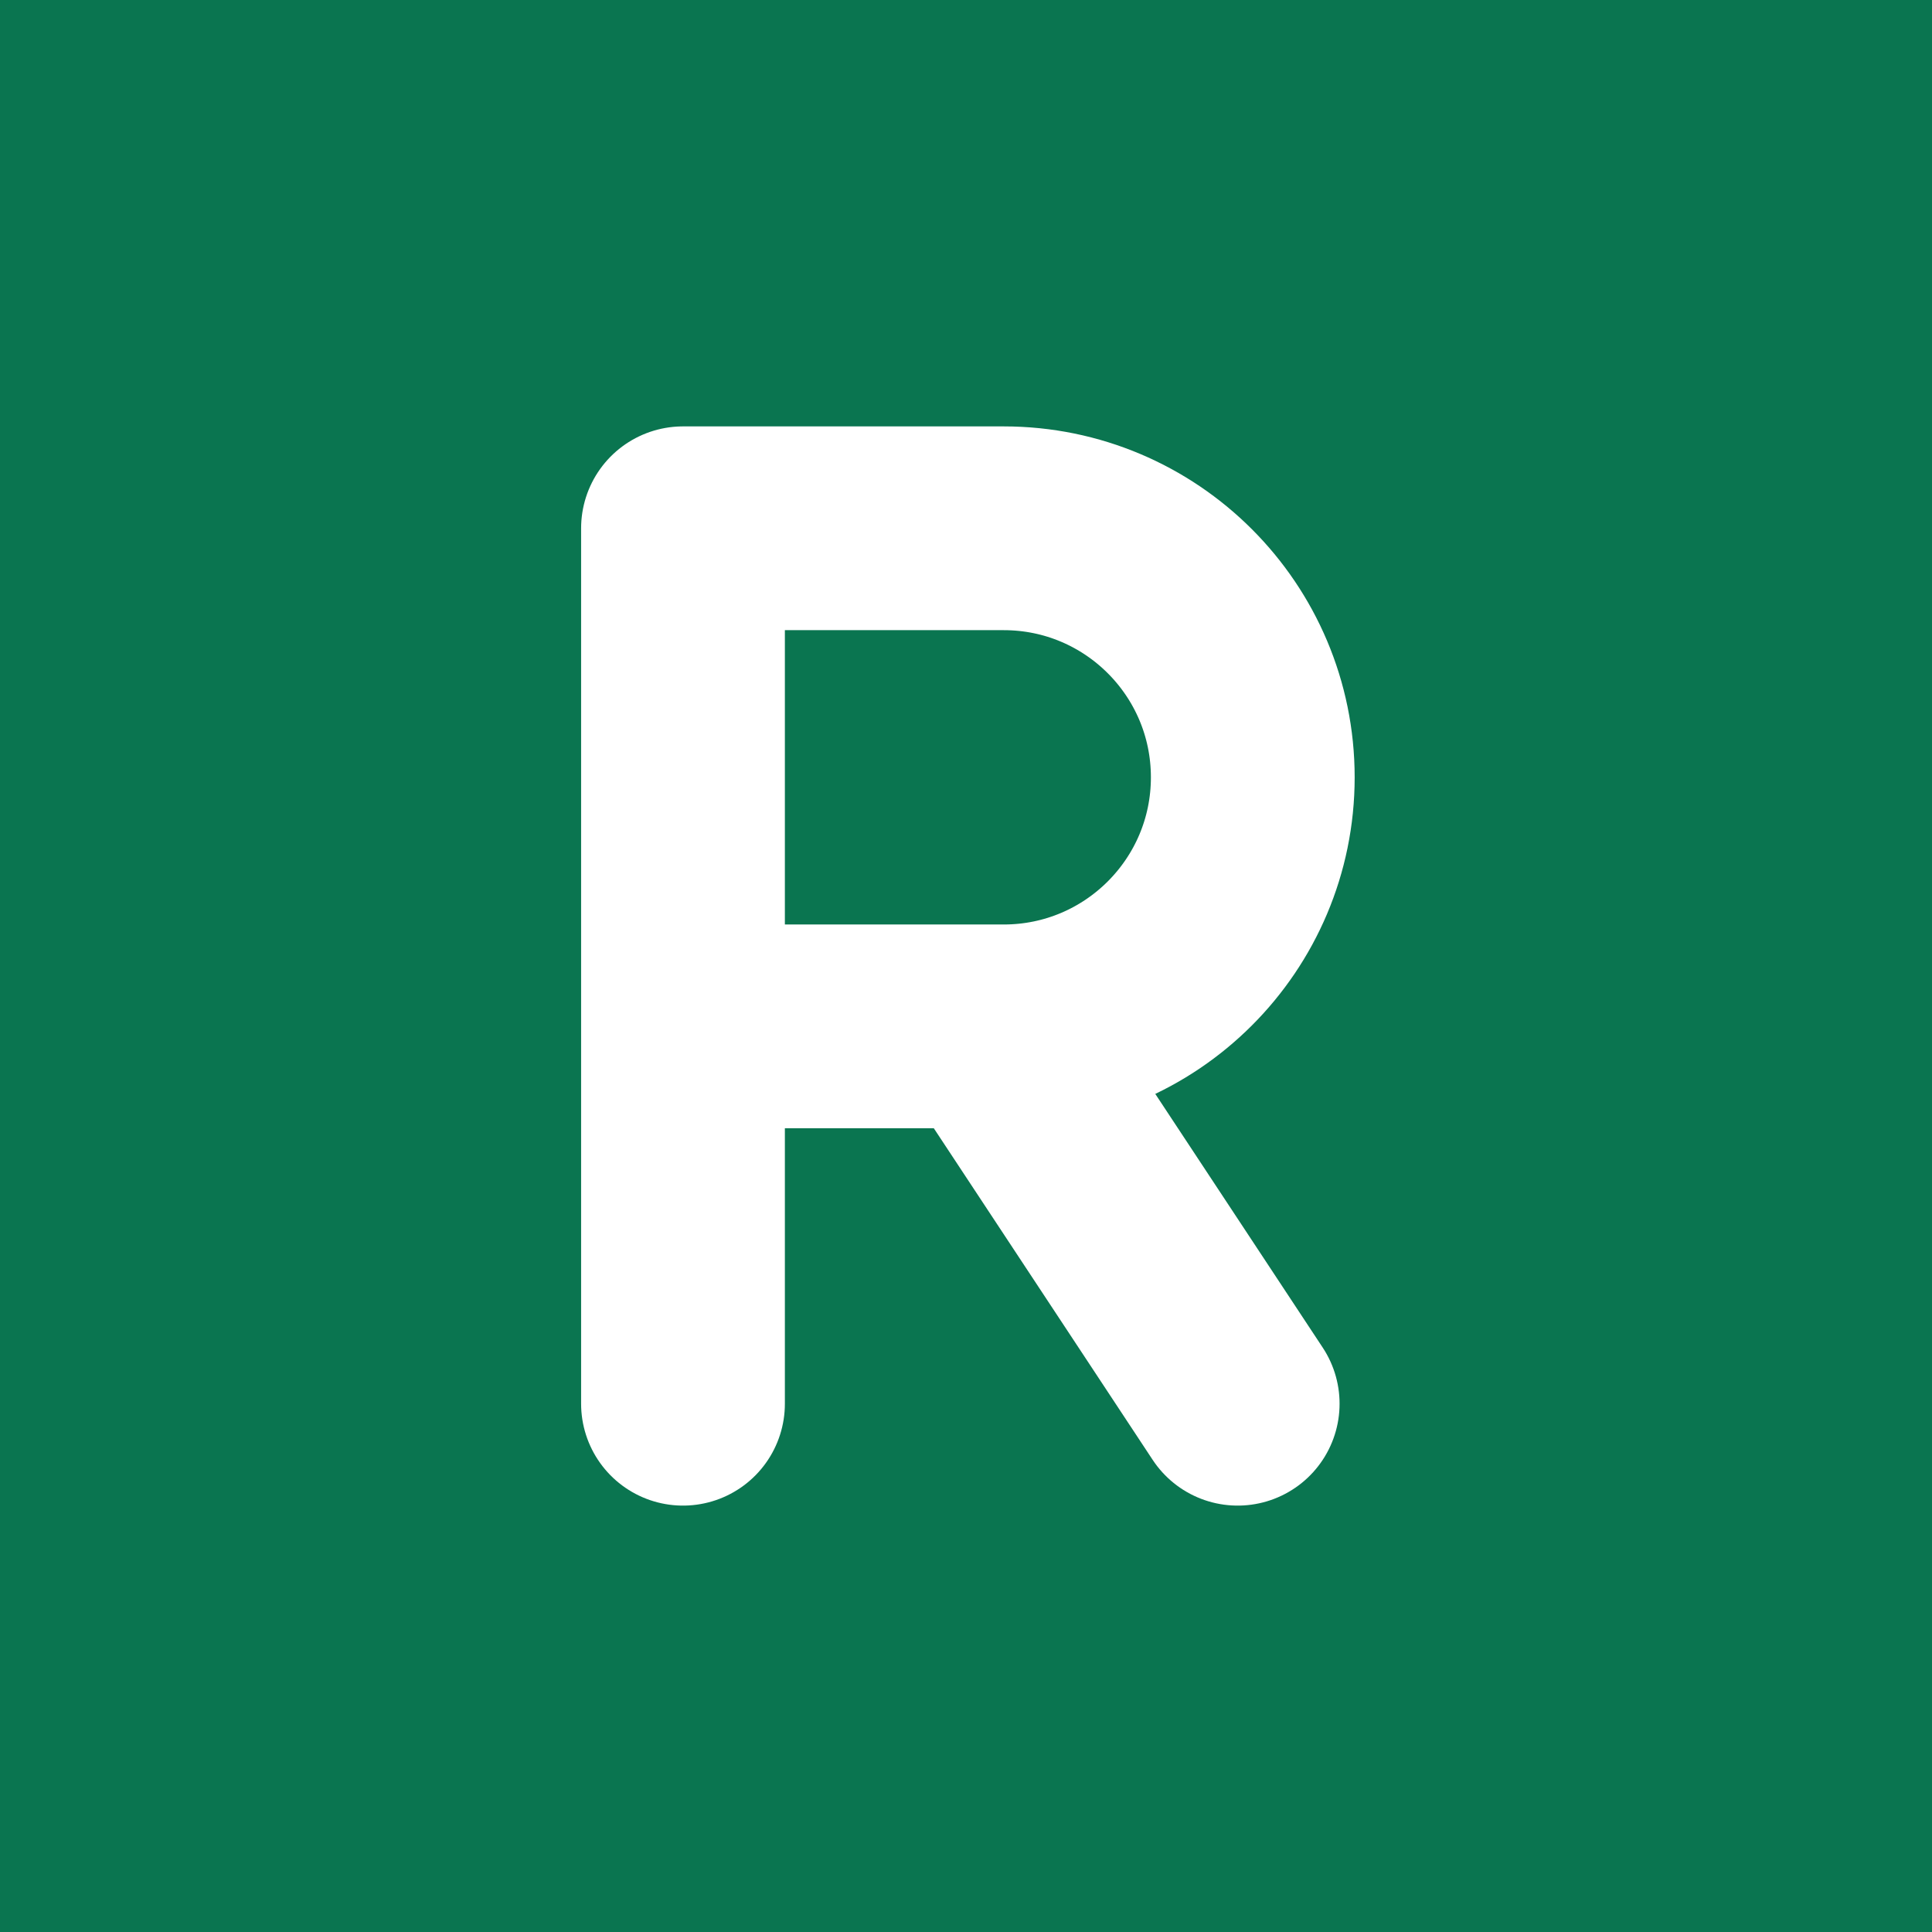
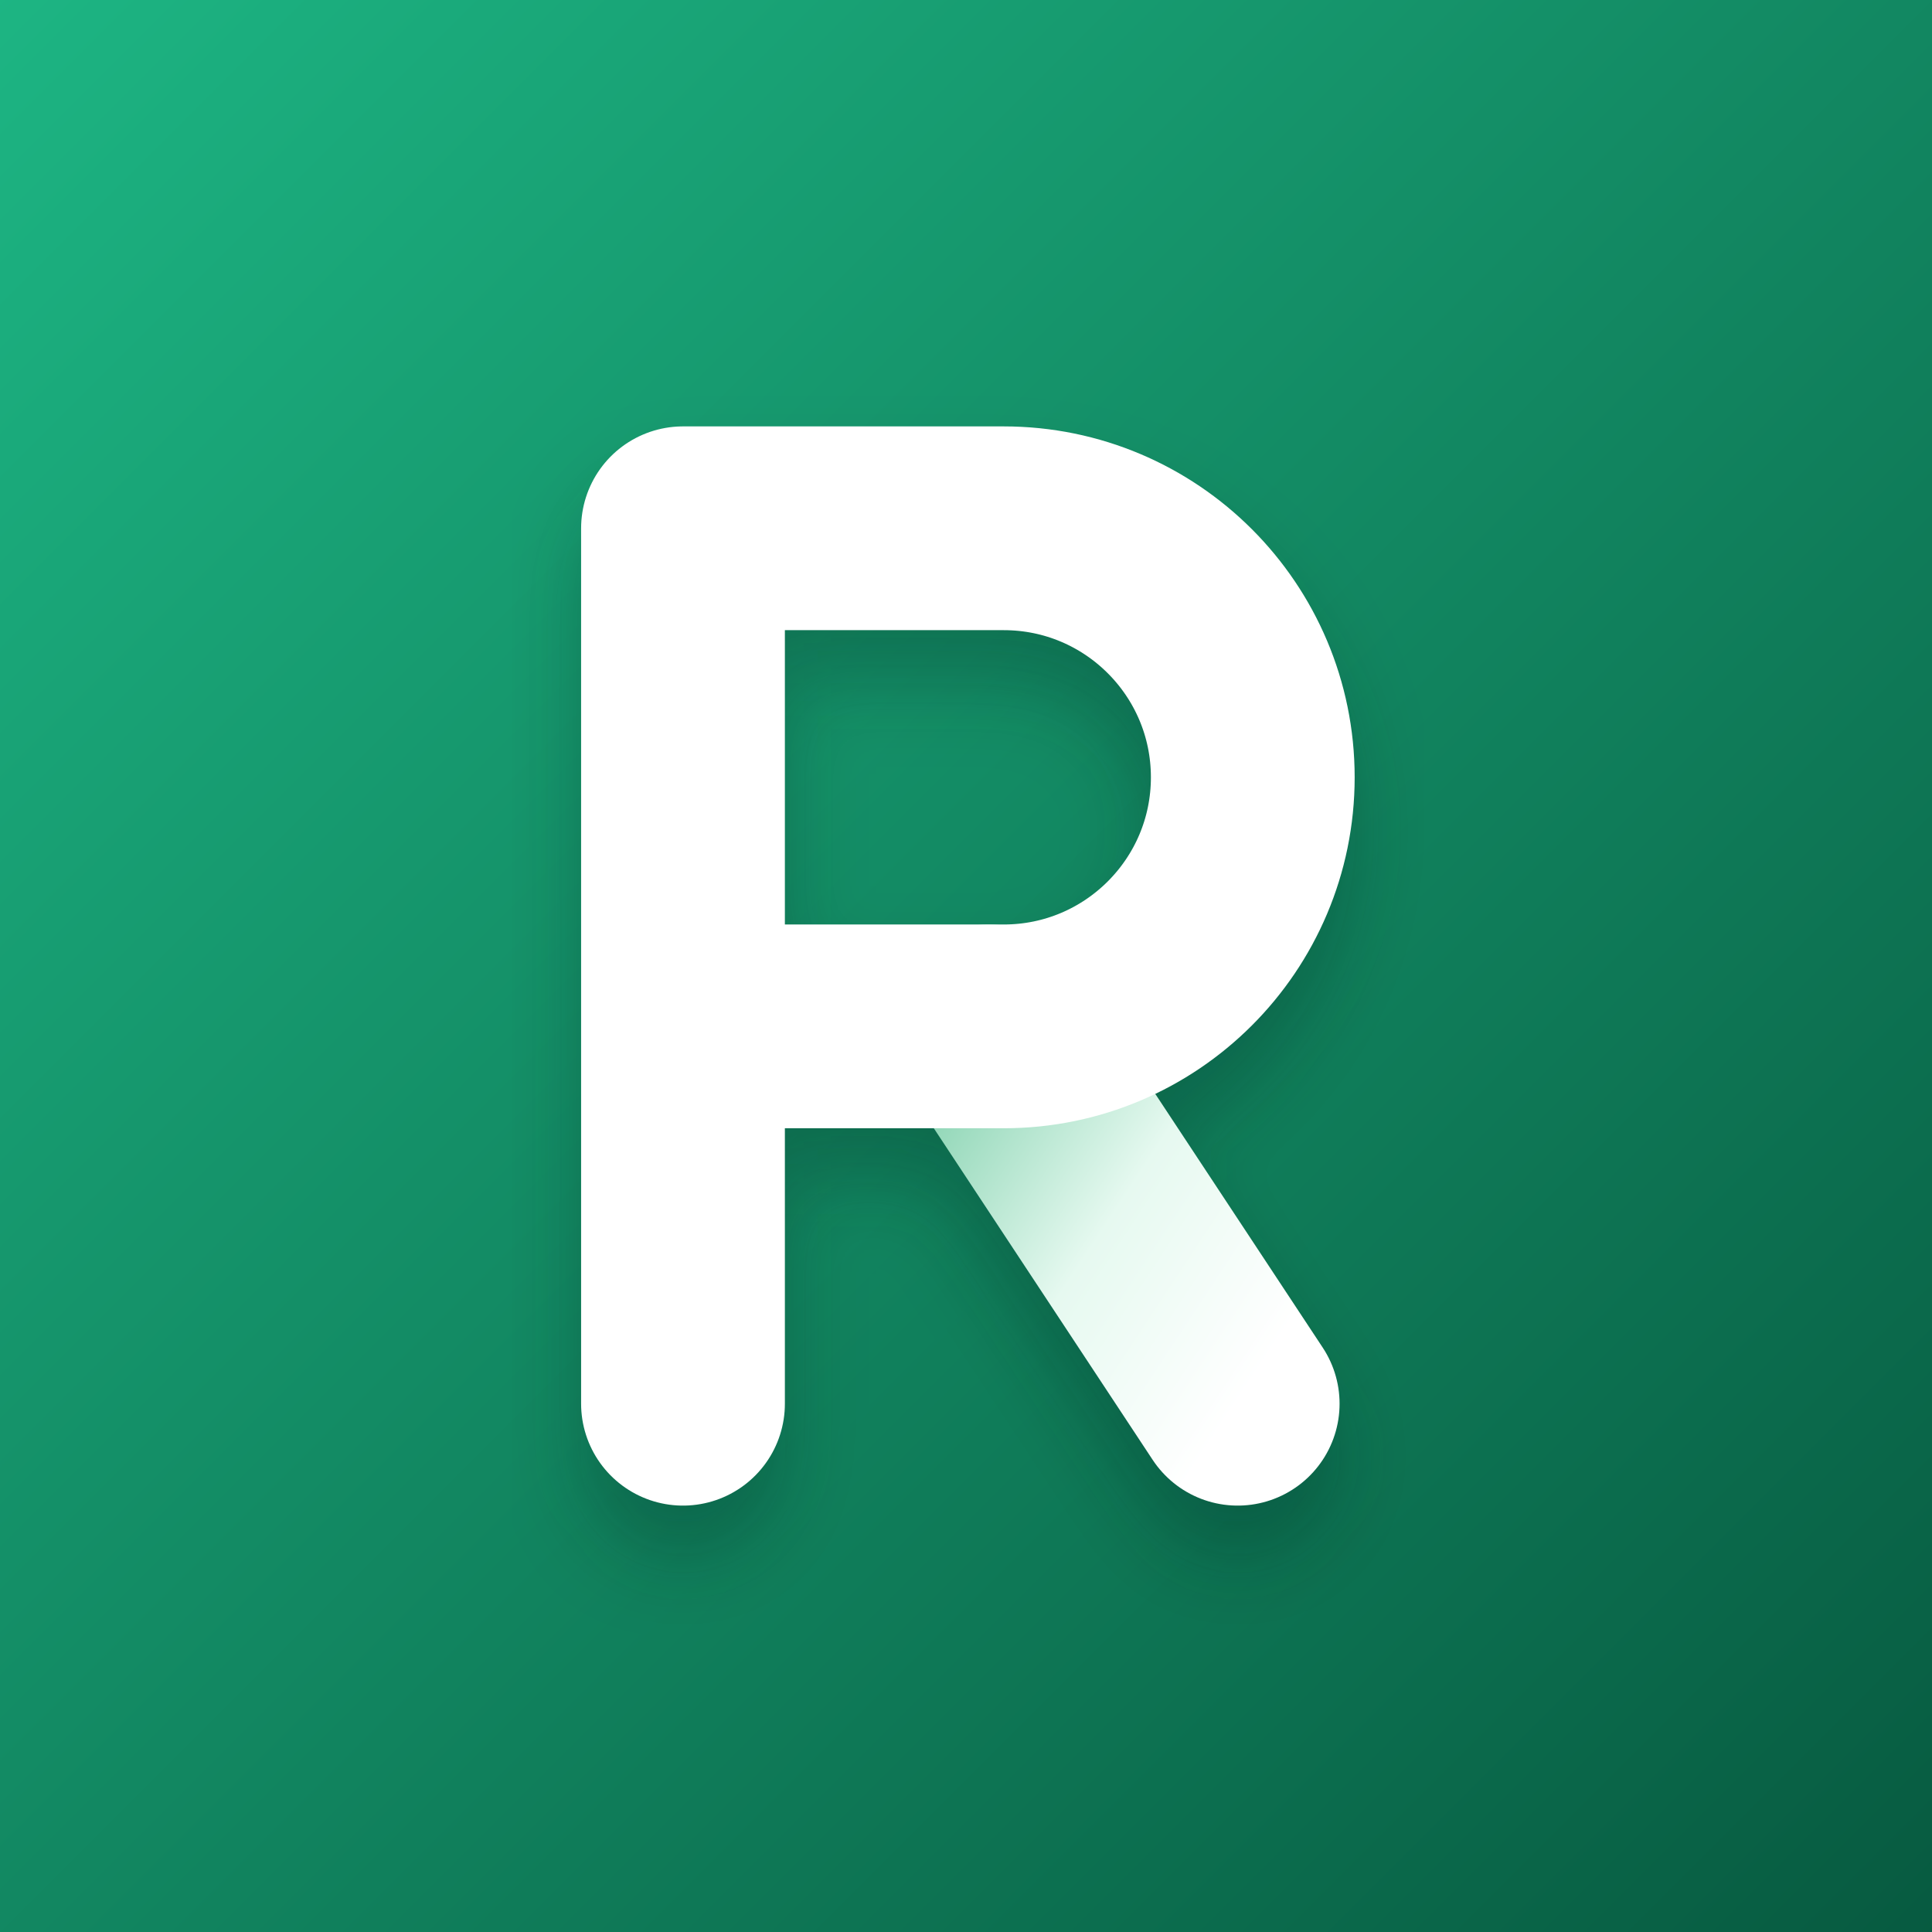
<svg xmlns="http://www.w3.org/2000/svg" viewBox="0 0 512 512">
-   <rect width="512" height="512" fill="#0A7550" />
-   <path d="M181 140V372M181 140H266a66 66 0 0 1 0 132H181M262 272 328 372" fill="none" stroke="#fff" stroke-width="54" stroke-linecap="round" stroke-linejoin="round" />
+   <defs>
+     <linearGradient id="bg" x1="0" y1="0" x2="1" y2="1">
+       <stop offset="0" stop-color="#1DB583" />
+       <stop offset="1" stop-color="#075A40" />
+     </linearGradient>
+     <linearGradient id="leg" x1="0" y1="0" x2="1" y2="1">
+       <stop offset="0" stop-color="#8FD6B6" />
+       <stop offset="0.5" stop-color="#E6F9F0" />
+       <stop offset="1" stop-color="#FFFFFF" />
+     </linearGradient>
+     <filter id="soft" x="-30%" y="-30%" width="160%" height="170%">
+       <feGaussianBlur stdDeviation="10" />
+     </filter>
+   </defs>
+   <rect width="512" height="512" fill="url(#bg)" />
+   <g transform="translate(0 14)" opacity="0.28" filter="url(#soft)" fill="none" stroke="#02281C" stroke-width="54" stroke-linecap="round" stroke-linejoin="round">
+     <path d="M181 372V140H266a66 66 0 0 1 0 132H181M262 272 328 372" />
+   </g>
+   <g fill="none" stroke-width="54" stroke-linecap="round" stroke-linejoin="round">
+     <path d="M262 272 328 372" stroke="url(#leg)" />
+     <path d="M181 372V140H266a66 66 0 0 1 0 132H181" stroke="#fff" />
+   </g>
</svg>
